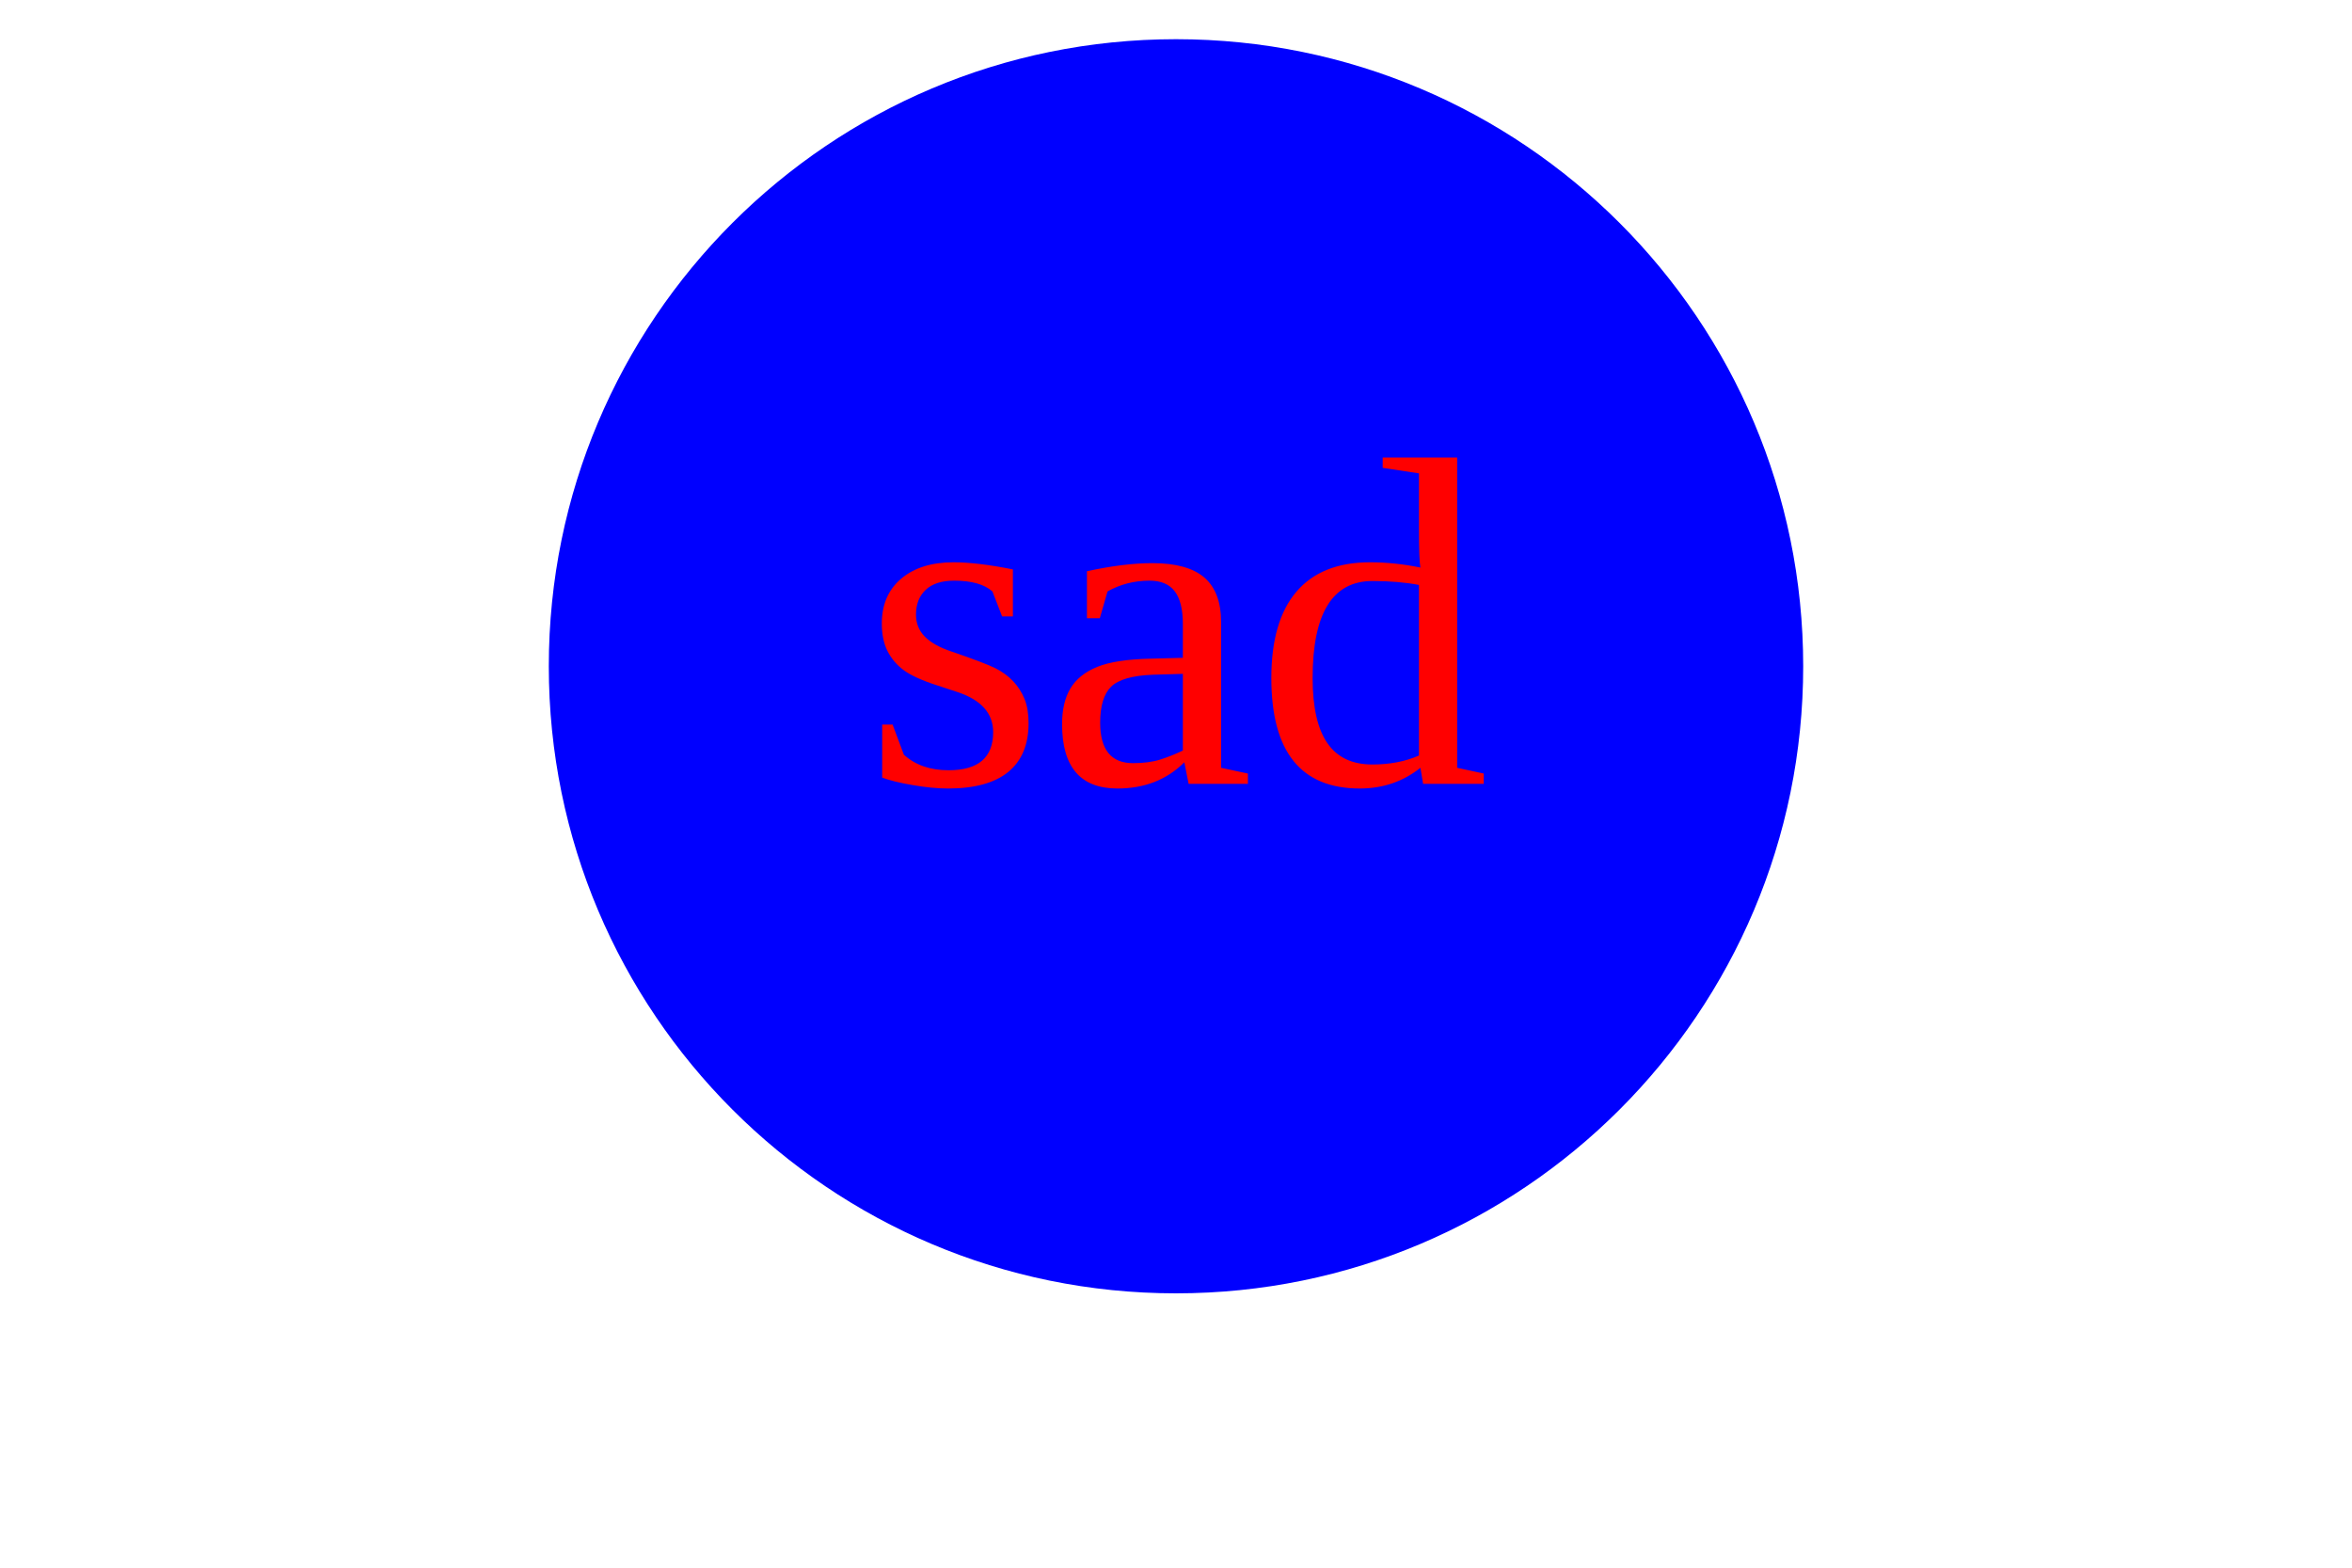
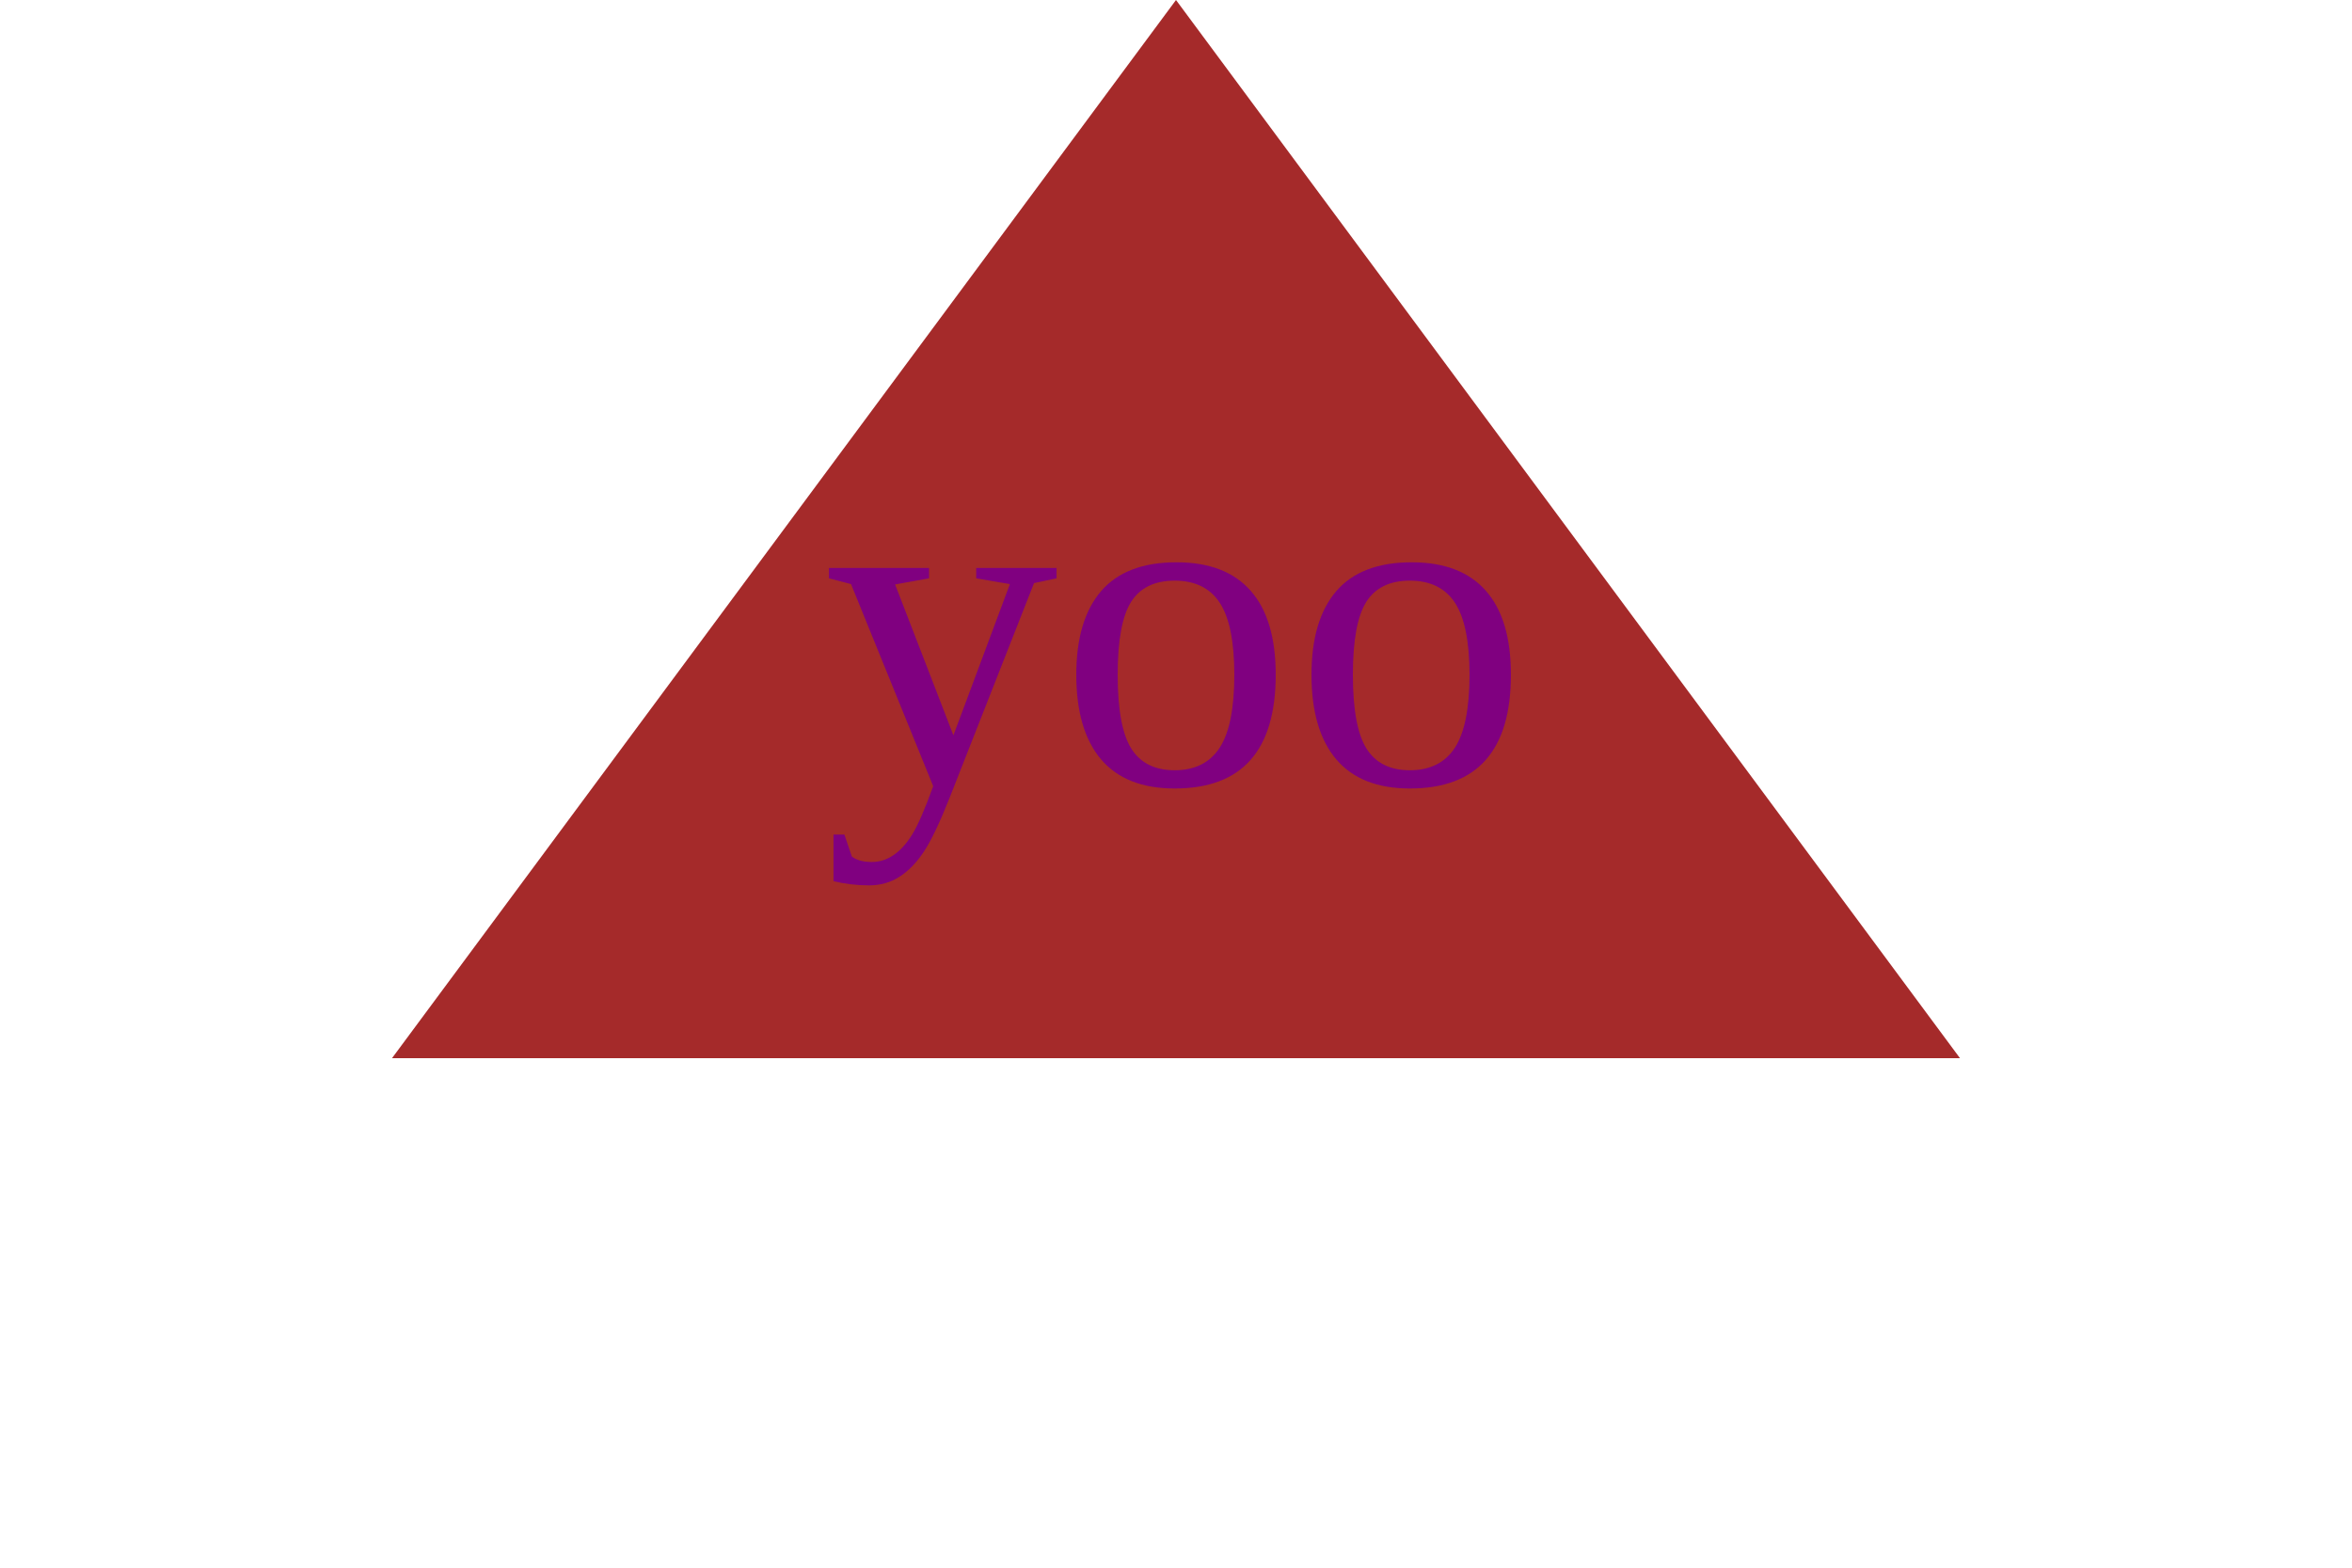
<svg xmlns="http://www.w3.org/2000/svg" version="1.1" width="300" height="200">
-   <circle cx="150" cy="85" r="80" fill="blue" />
-   <text x="50%" y="50%" font-size="60" text-anchor="middle" fill="red">sad</text>
+   <polygon points="50 15, 150 150, -50 150" transform="translate(100,-15)" fill="brown" />
+   <text x="50%" y="50%" font-size="60" text-anchor="middle" fill="purple">yoo</text>
</svg>
